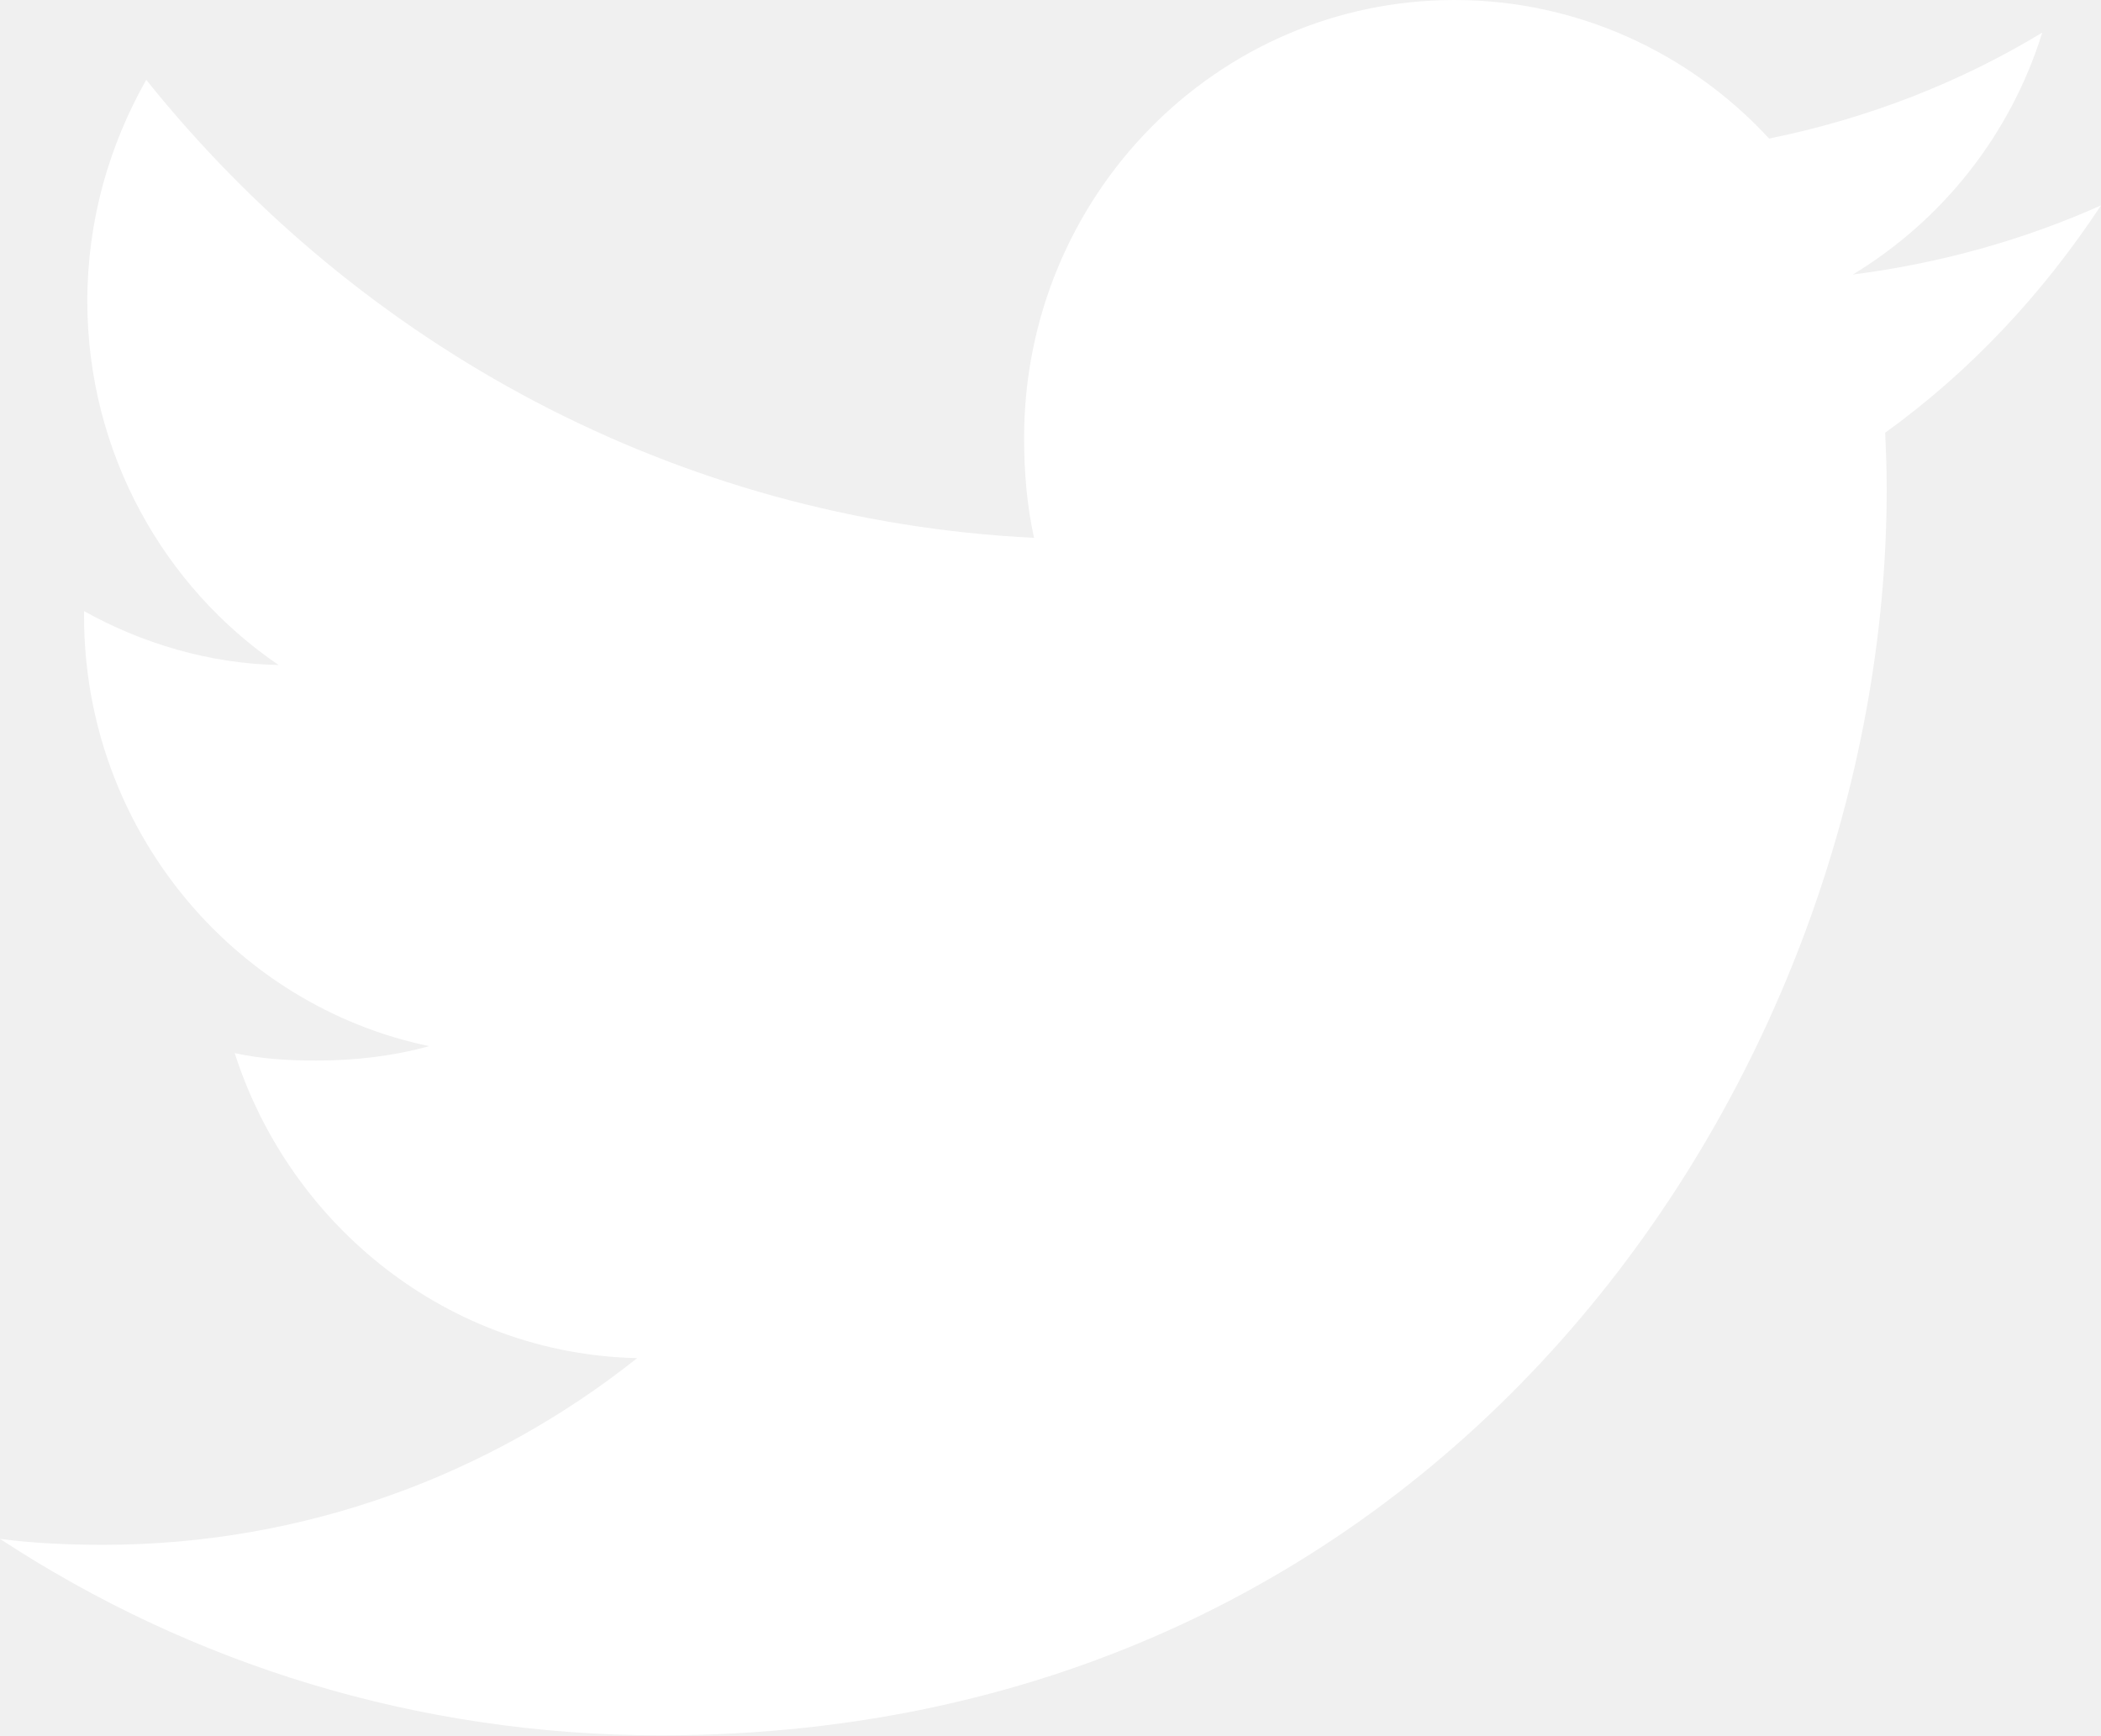
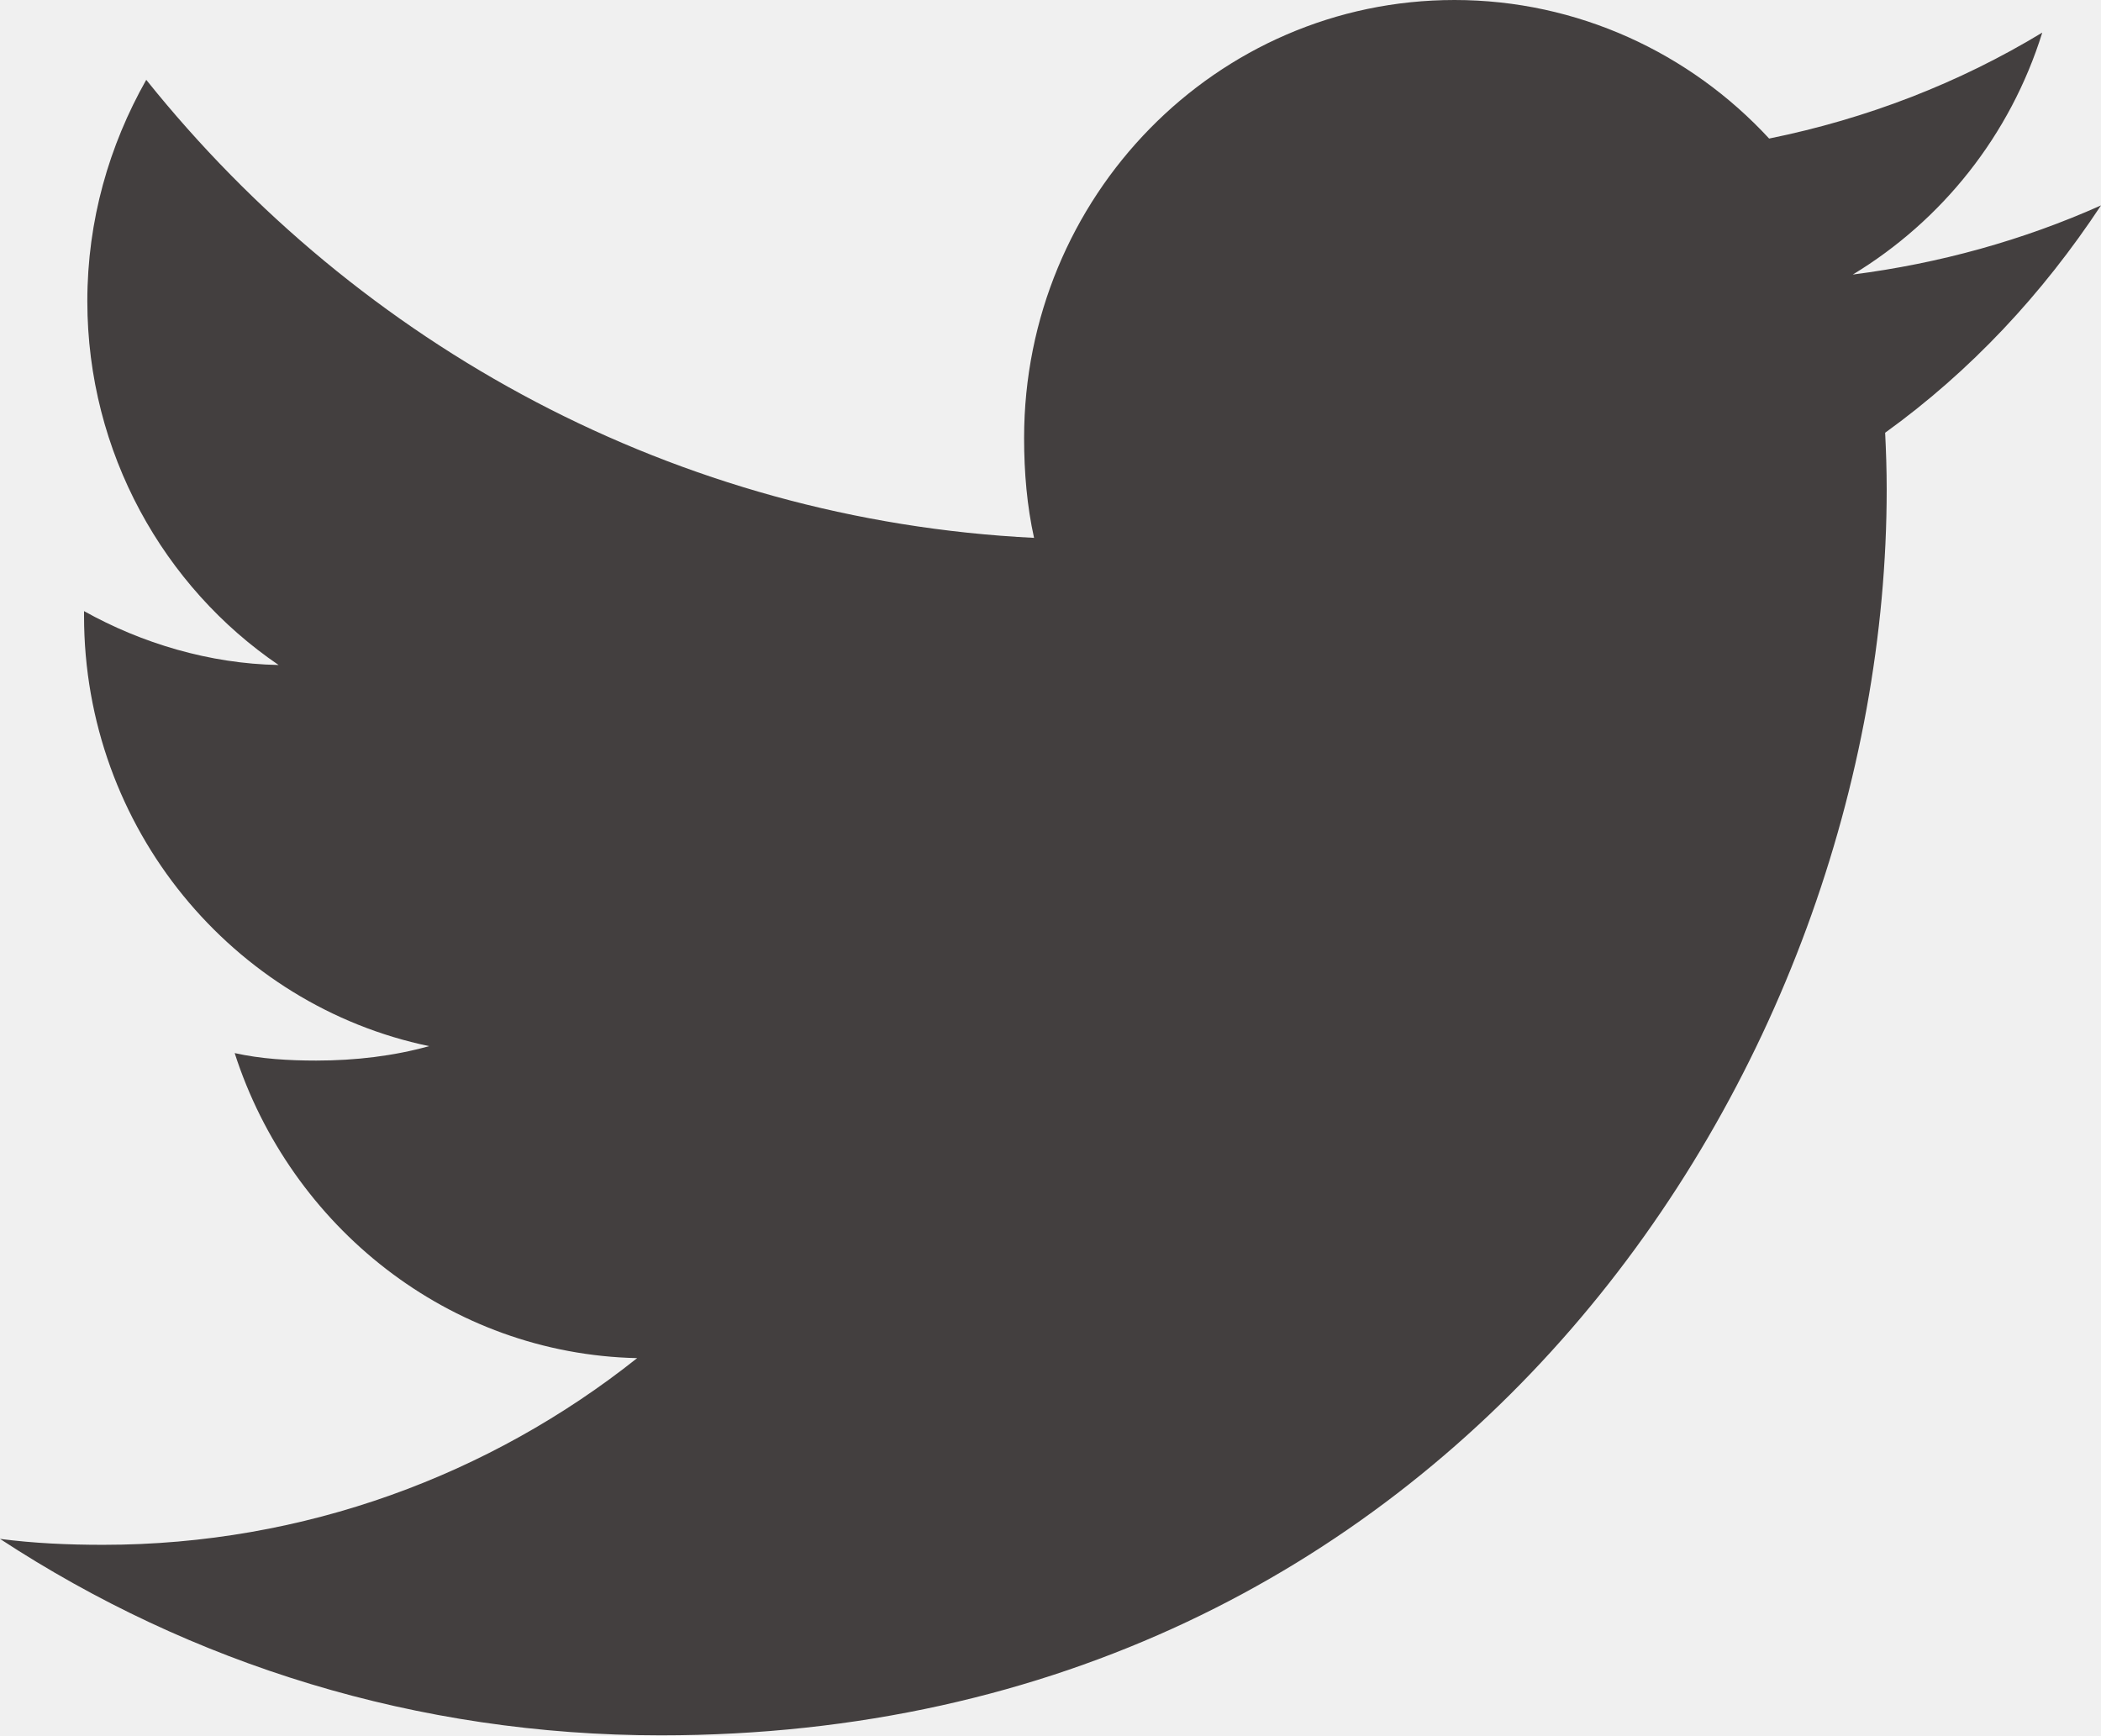
<svg xmlns="http://www.w3.org/2000/svg" width="23" height="19" viewBox="0 0 23 19" fill="none">
-   <path d="M23 2.249C22.145 2.631 21.233 2.884 20.283 3.006C21.261 2.413 22.007 1.481 22.357 0.357C21.446 0.909 20.44 1.299 19.367 1.517C18.502 0.58 17.269 0 15.923 0C13.313 0 11.211 2.154 11.211 4.795C11.211 5.175 11.243 5.541 11.32 5.889C7.4 5.694 3.932 3.784 1.601 0.874C1.195 1.592 0.956 2.413 0.956 3.297C0.956 4.958 1.797 6.429 3.05 7.281C2.293 7.267 1.55 7.043 0.92 6.691C0.92 6.706 0.92 6.725 0.92 6.744C0.92 9.073 2.554 11.008 4.698 11.454C4.314 11.561 3.896 11.612 3.462 11.612C3.16 11.612 2.855 11.594 2.569 11.53C3.18 13.429 4.913 14.824 6.975 14.87C5.37 16.146 3.334 16.914 1.128 16.914C0.742 16.914 0.371 16.897 0 16.849C2.089 18.218 4.564 19 7.234 19C15.91 19 20.654 11.692 20.654 5.358C20.654 5.146 20.647 4.941 20.637 4.738C21.573 4.063 22.359 3.22 23 2.249Z" fill="white" />
+   <path d="M23 2.249C22.145 2.631 21.233 2.884 20.283 3.006C21.261 2.413 22.007 1.481 22.357 0.357C21.446 0.909 20.44 1.299 19.367 1.517C18.502 0.58 17.269 0 15.923 0C13.313 0 11.211 2.154 11.211 4.795C11.211 5.175 11.243 5.541 11.32 5.889C7.4 5.694 3.932 3.784 1.601 0.874C1.195 1.592 0.956 2.413 0.956 3.297C0.956 4.958 1.797 6.429 3.05 7.281C2.293 7.267 1.55 7.043 0.92 6.691C0.92 6.706 0.92 6.725 0.92 6.744C0.92 9.073 2.554 11.008 4.698 11.454C4.314 11.561 3.896 11.612 3.462 11.612C3.16 11.612 2.855 11.594 2.569 11.53C3.18 13.429 4.913 14.824 6.975 14.87C5.37 16.146 3.334 16.914 1.128 16.914C0.742 16.914 0.371 16.897 0 16.849C2.089 18.218 4.564 19 7.234 19C15.91 19 20.654 11.692 20.654 5.358C20.654 5.146 20.647 4.941 20.637 4.738C21.573 4.063 22.359 3.22 23 2.249Z" fill="#433f3f" />
</svg>
